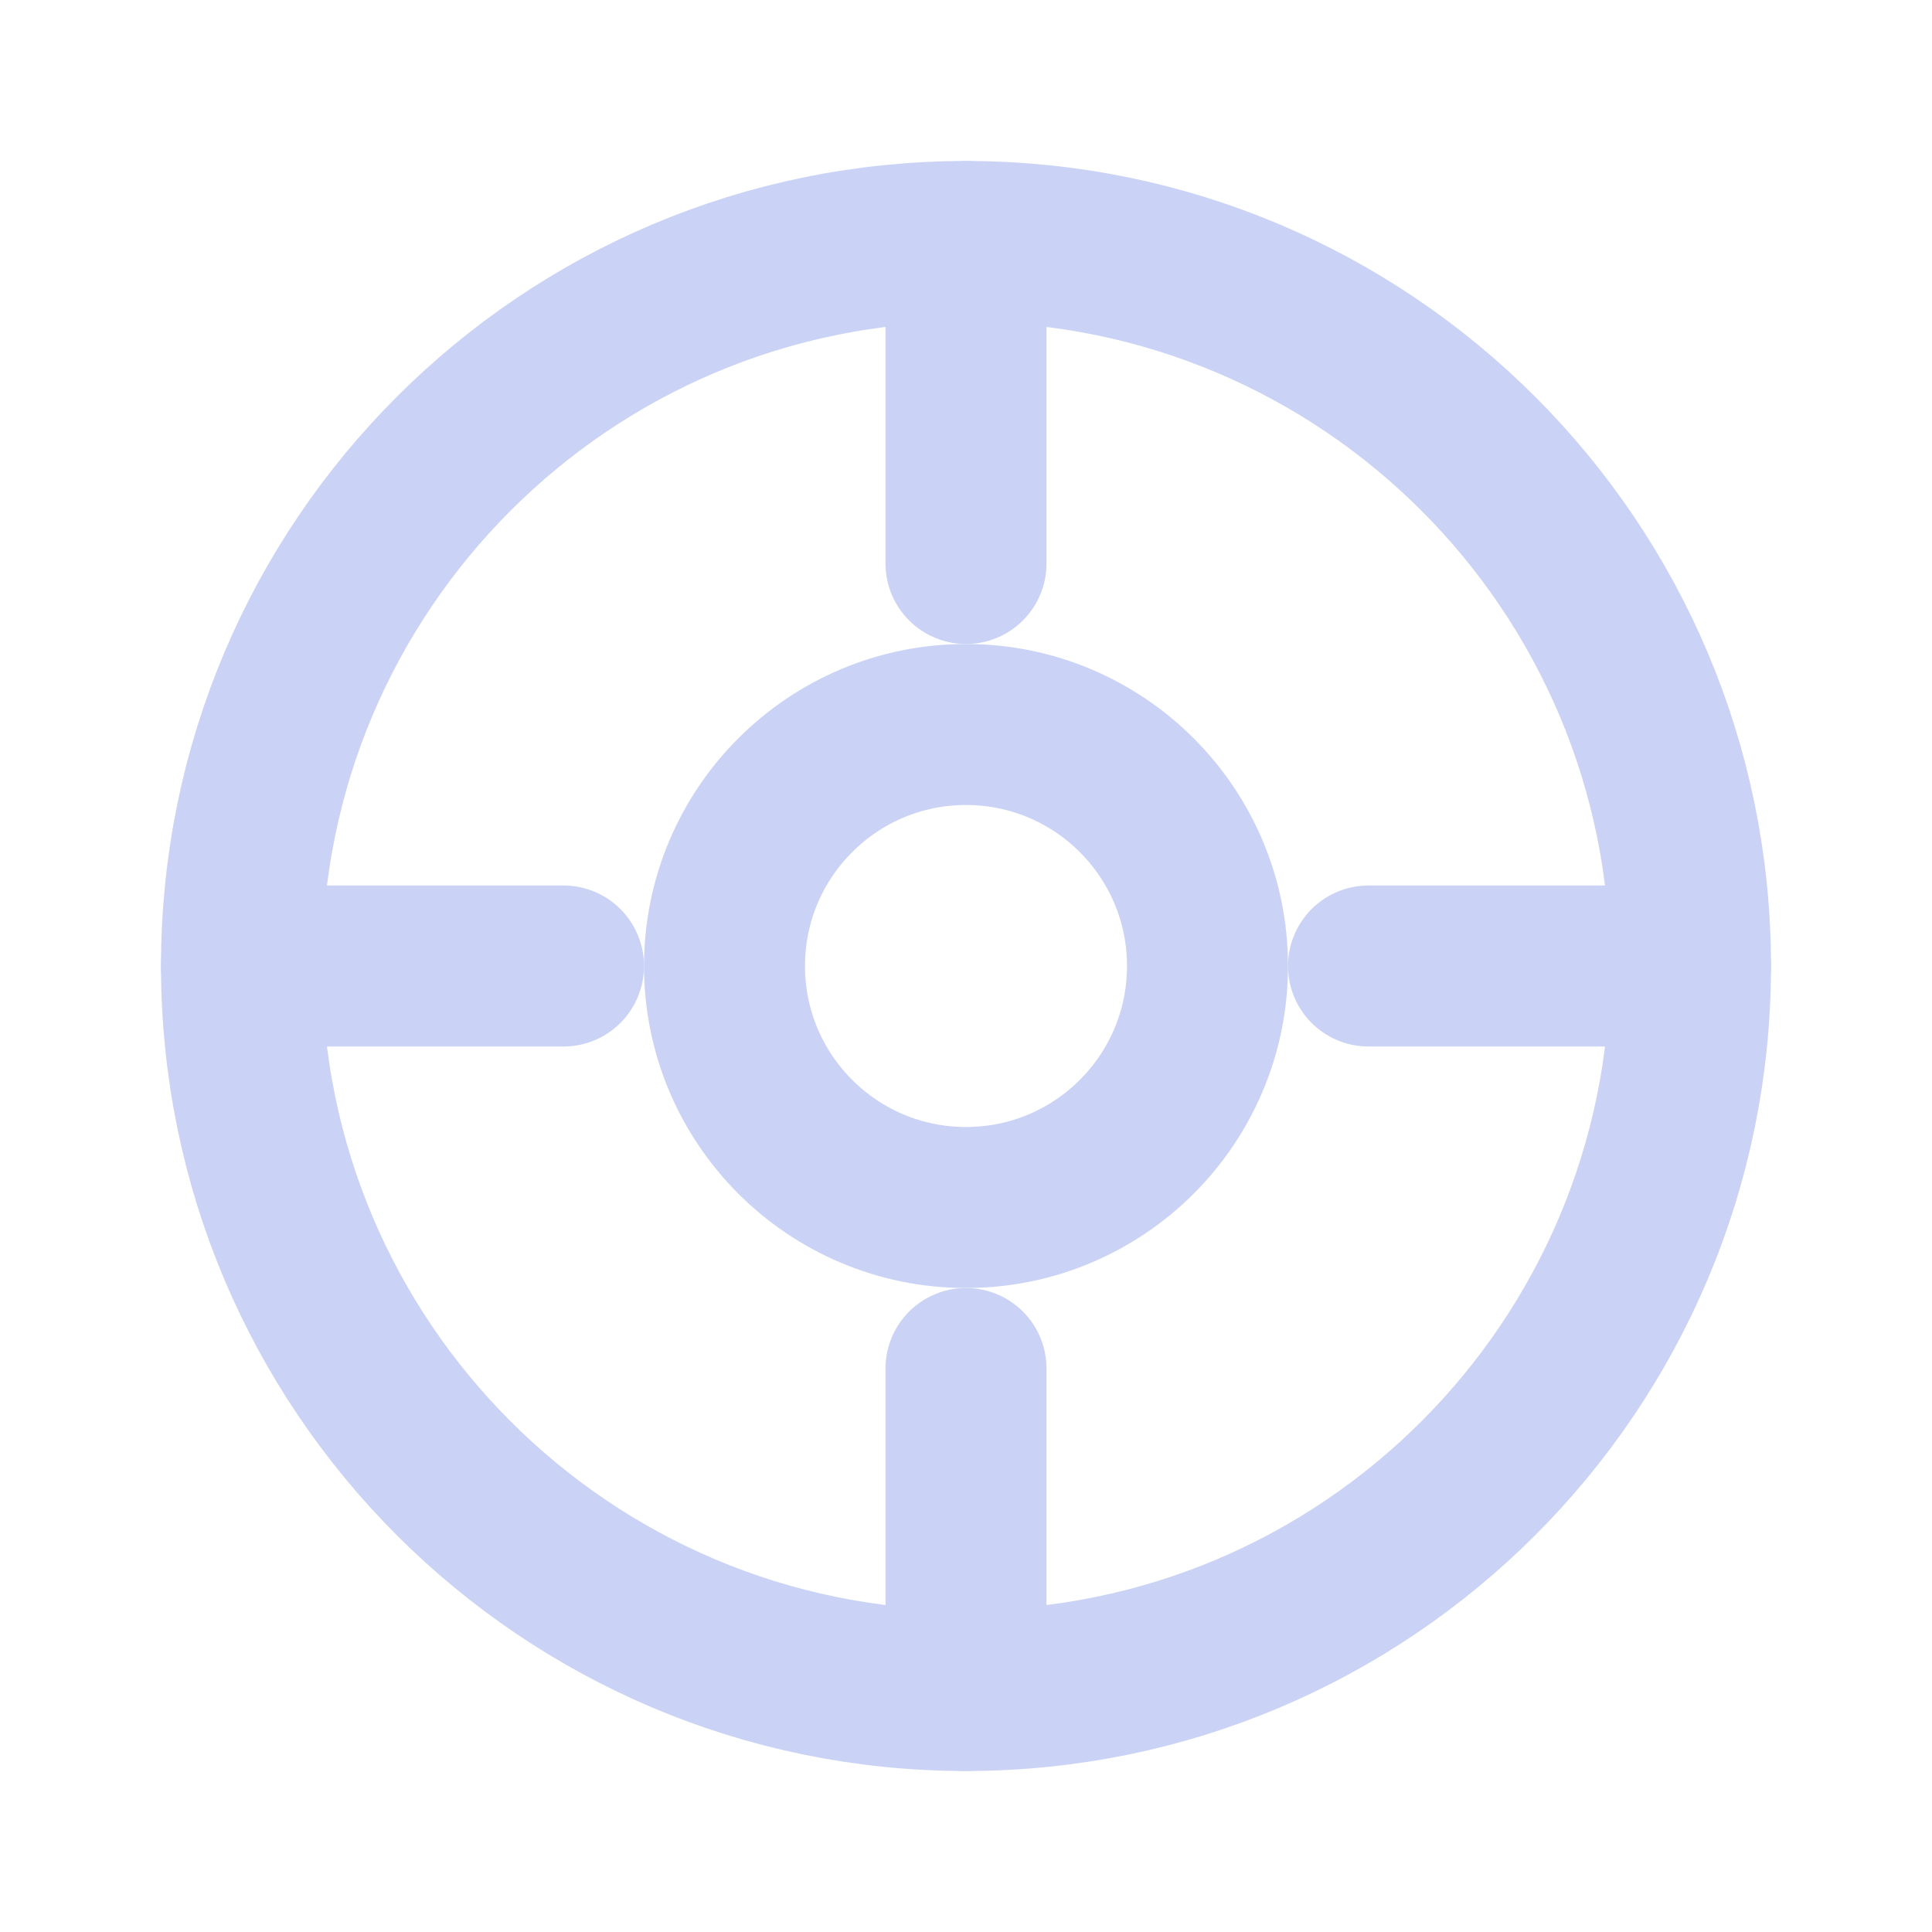
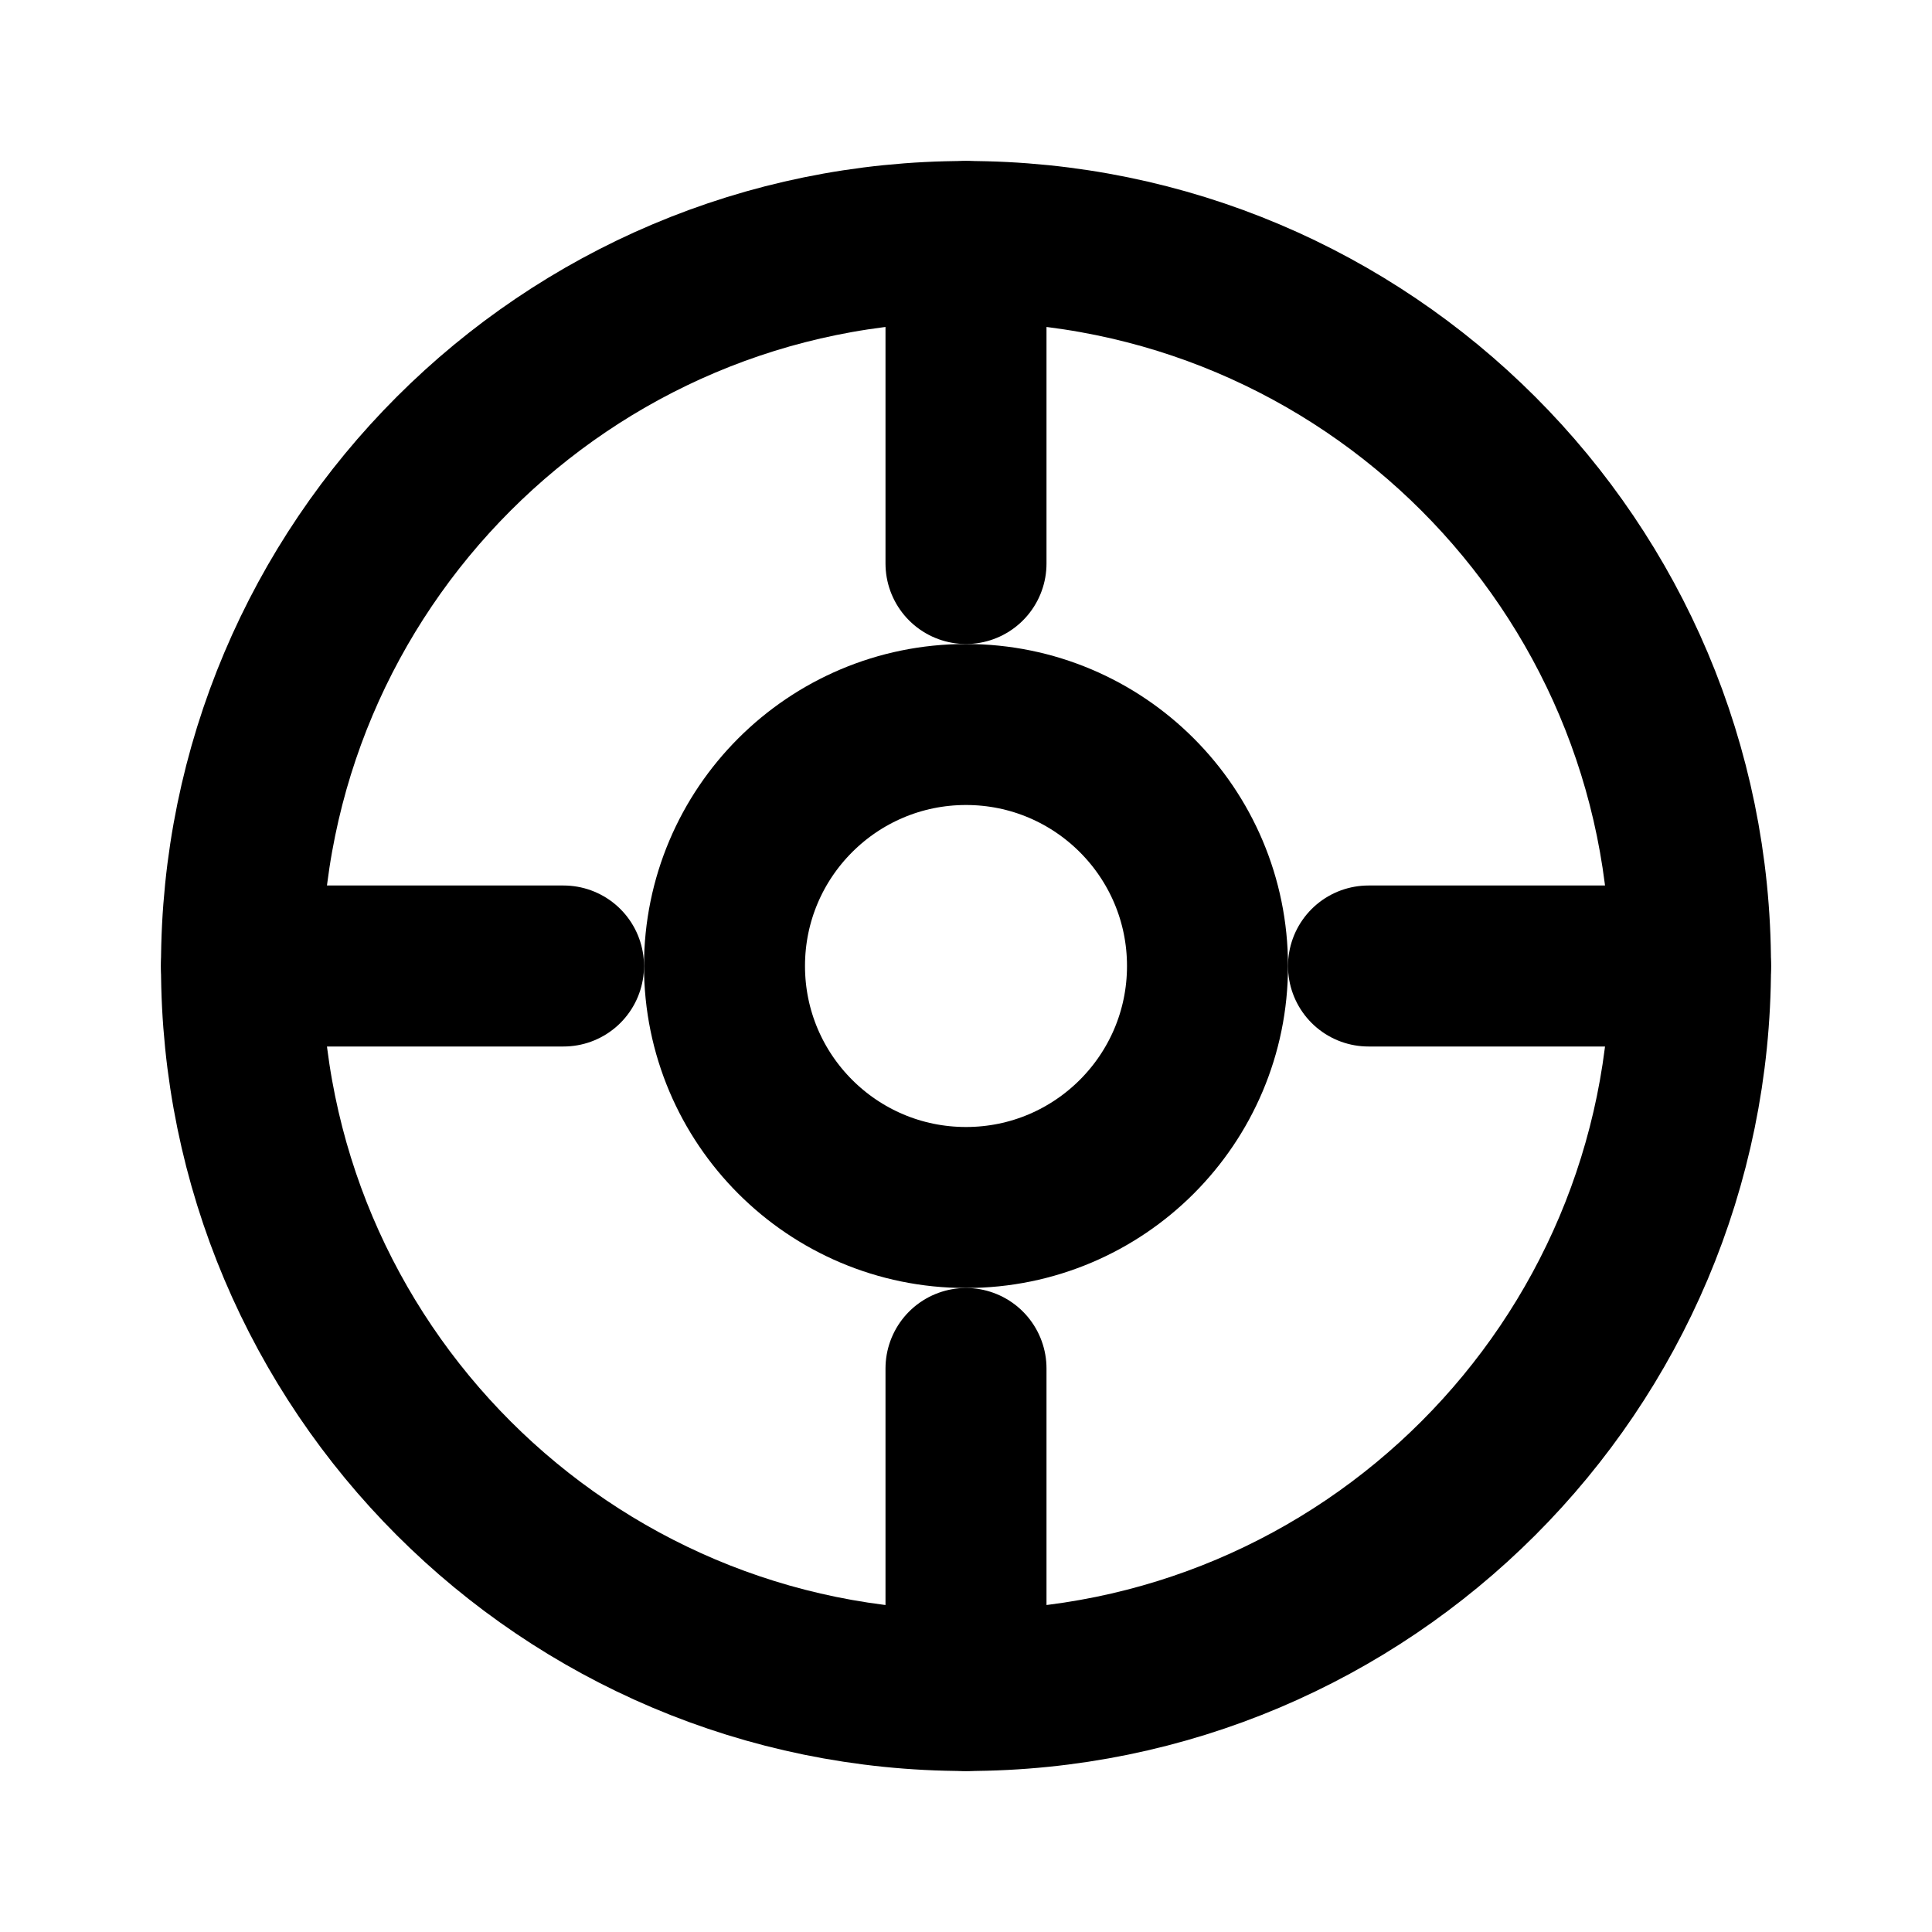
- <svg xmlns="http://www.w3.org/2000/svg" viewBox="0 0 24 24" fill="none" stroke="#cad3f5" stroke-width="2" stroke-linecap="round" stroke-linejoin="round">
+ <svg xmlns="http://www.w3.org/2000/svg" viewBox="0 0 24 24" fill="none" stroke="currentColor" stroke-width="2" stroke-linecap="round" stroke-linejoin="round">
  <circle cx="12" cy="12" r="9" />
  <path d="M12 3v4" />
  <path d="M12 17v4" />
  <path d="M3 12h4" />
  <path d="M17 12h4" />
  <circle cx="12" cy="12" r="3" />
</svg>
